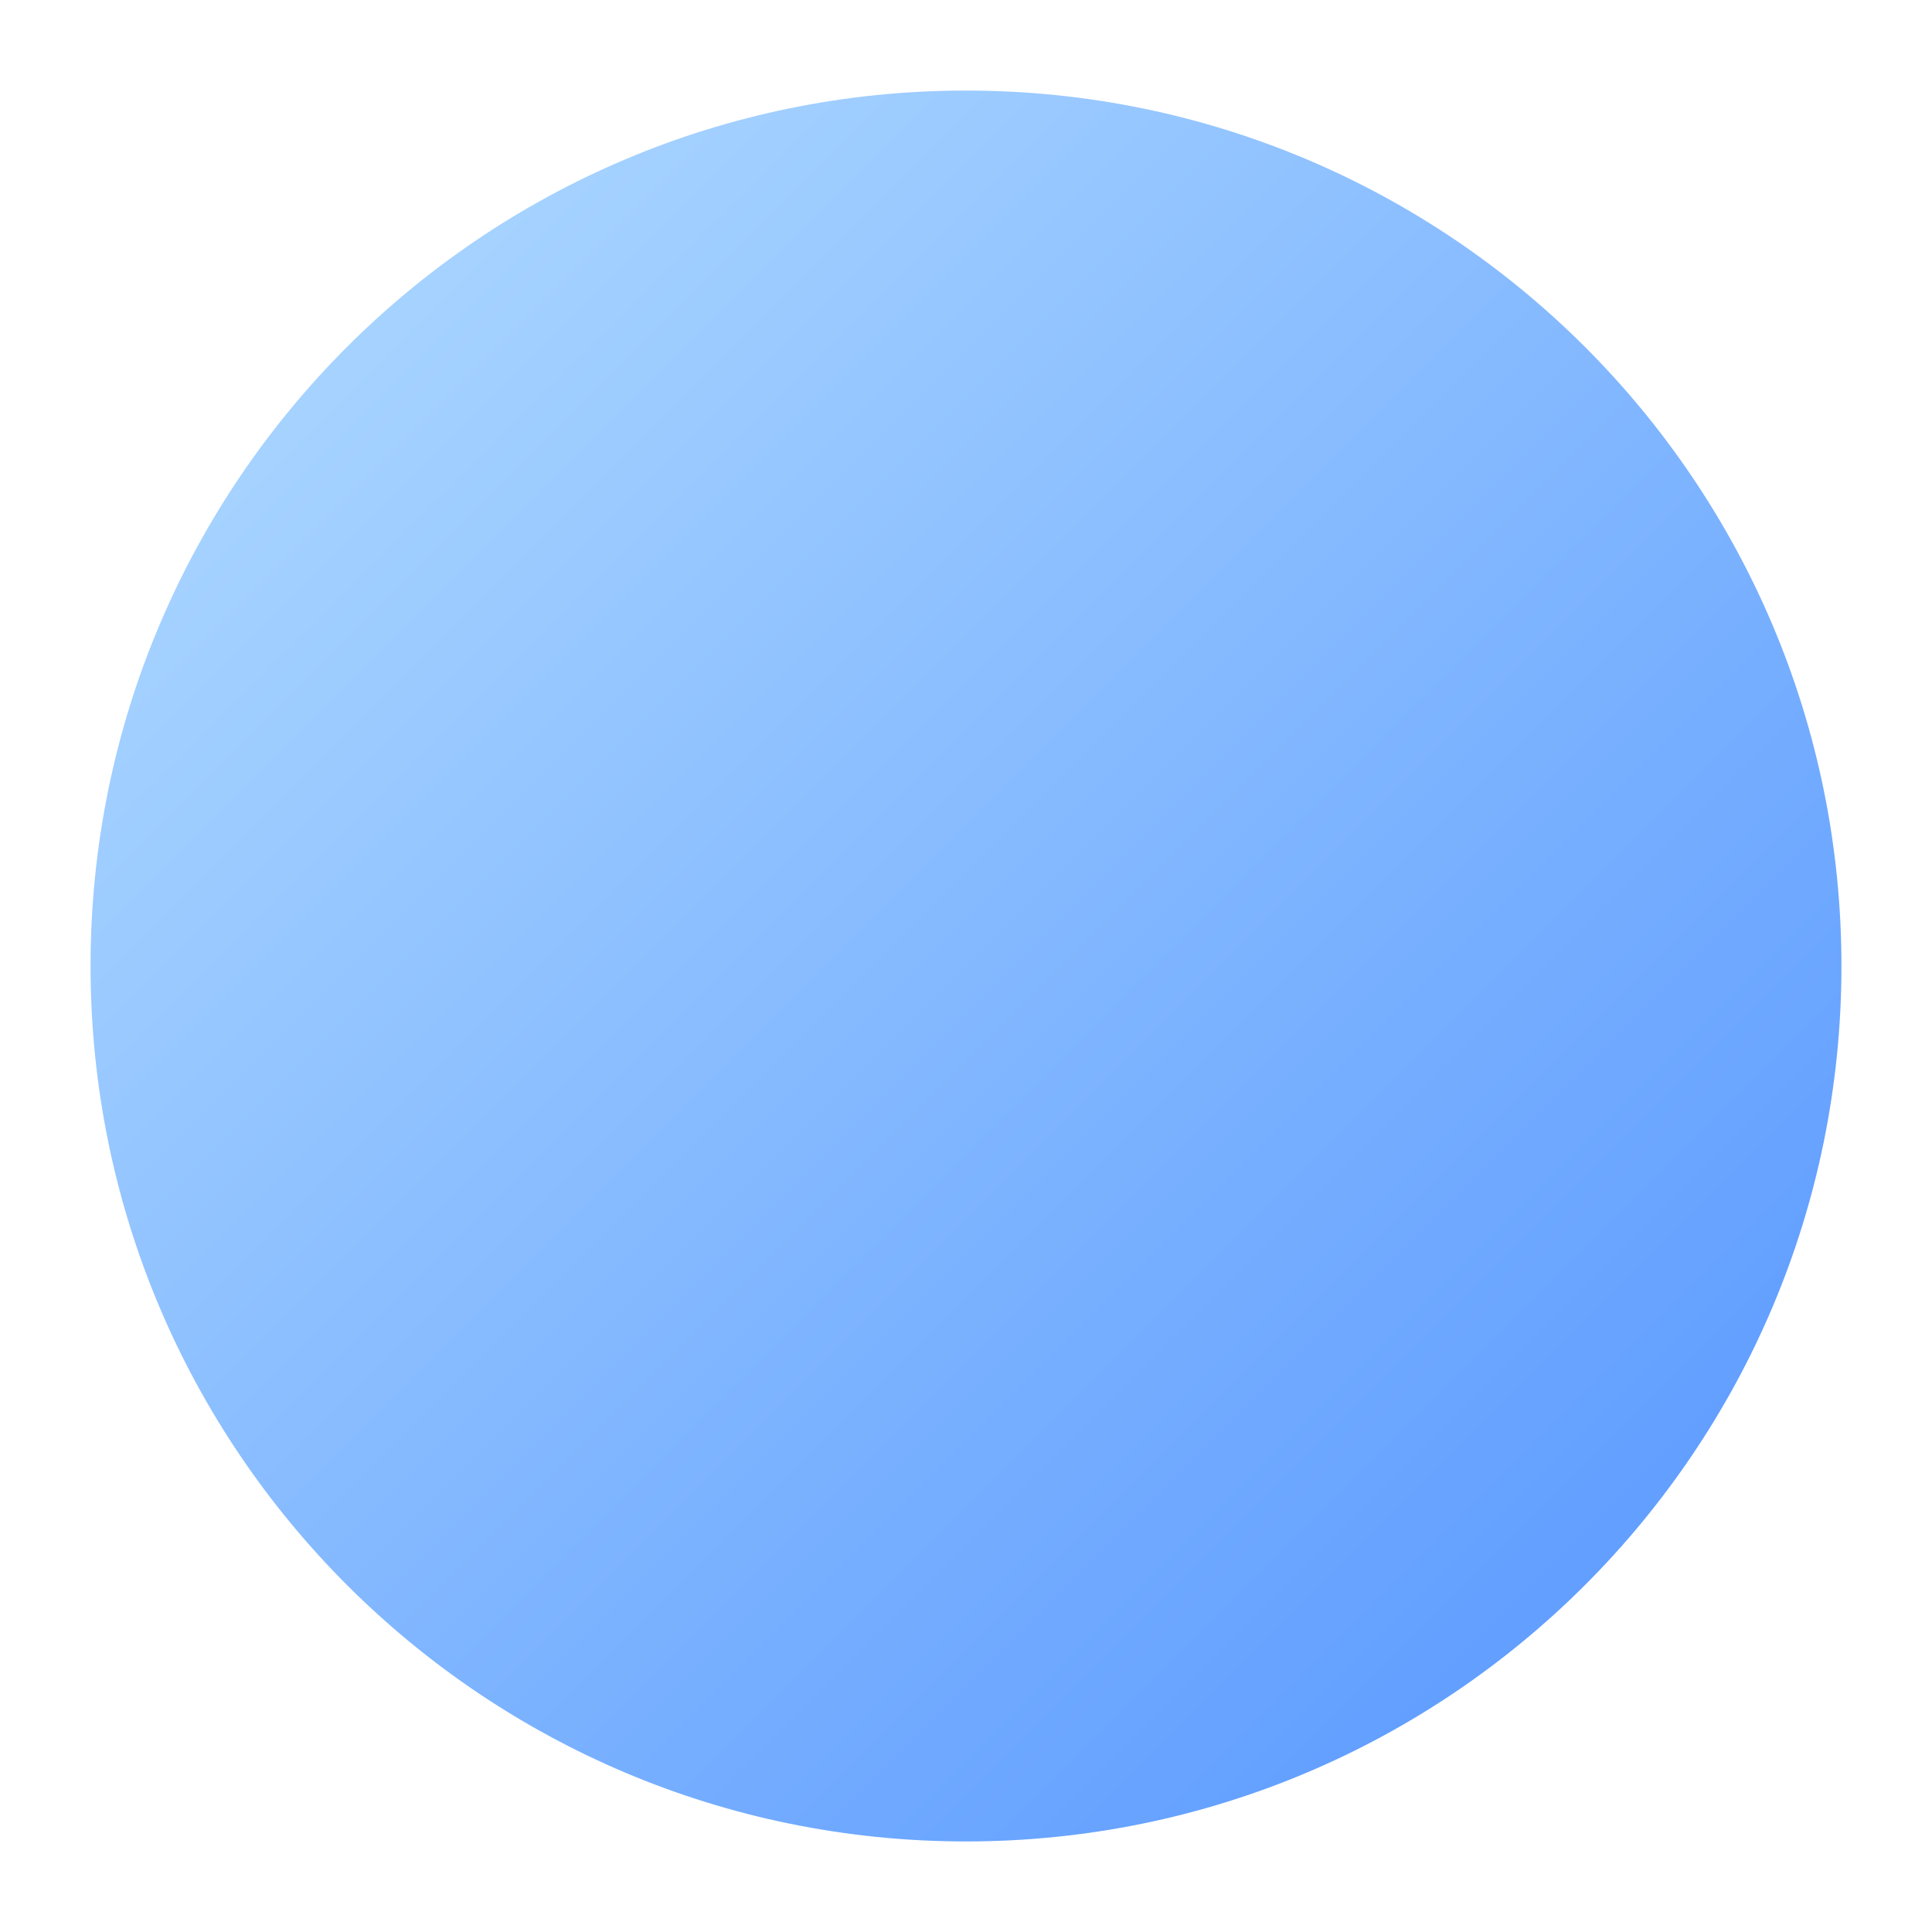
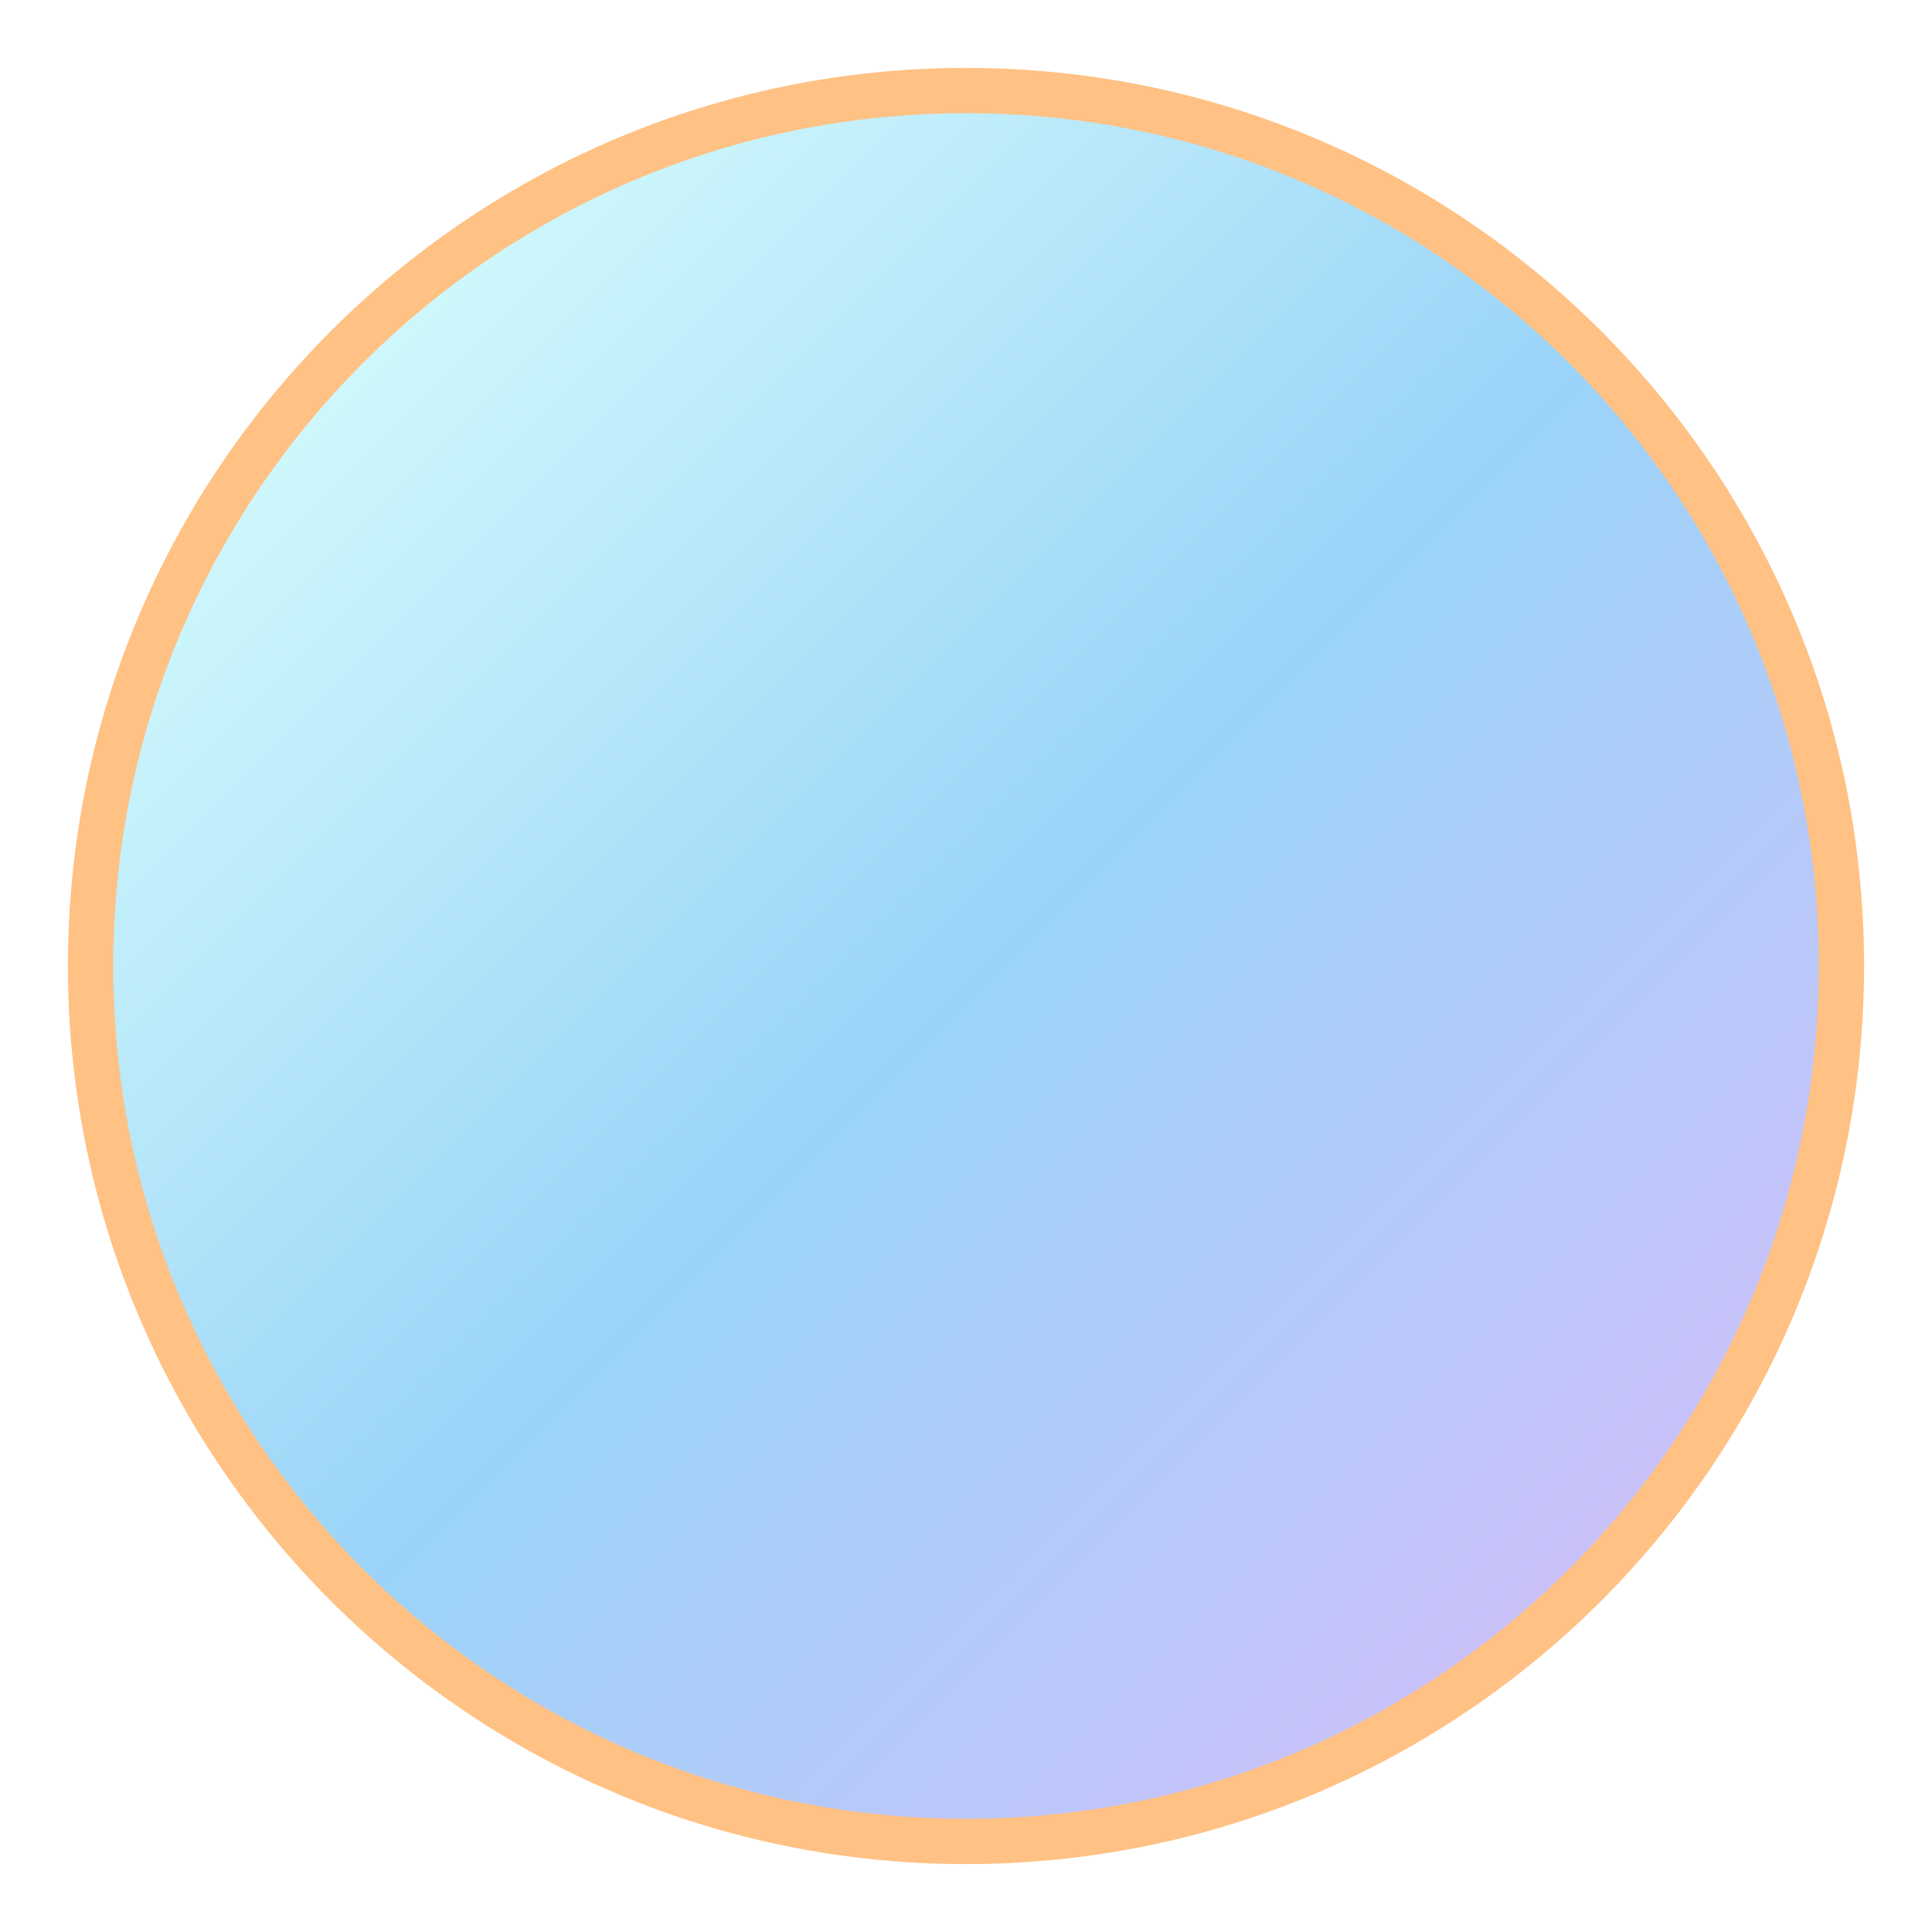
<svg xmlns="http://www.w3.org/2000/svg" width="512" height="512" viewBox="0 0 512 512">
  <defs>
-     <linearGradient id="circle" x1="96" y1="96" x2="416" y2="416" gradientUnits="userSpaceOnUse">
-       <stop offset="0" stop-color="#A5D2FF" />
-       <stop offset="1" stop-color="#629FFF" />
+     <linearGradient id="circleFill" x1="92" y1="92" x2="420" y2="420" gradientUnits="userSpaceOnUse">
+       <stop stop-color="#B1F4FA" stop-opacity="0.6" />
+       <stop offset="0.5" stop-color="#57B7F3" stop-opacity="0.6" />
+       <stop offset="1" stop-color="#A798F5" stop-opacity="0.6" />
    </linearGradient>
  </defs>
-   <circle cx="256" cy="256" r="232" fill="url(#circle)" />
+   <circle cx="256" cy="256" r="232" fill="url(#circleFill)" stroke="#FFC184" stroke-width="12" />
</svg>
